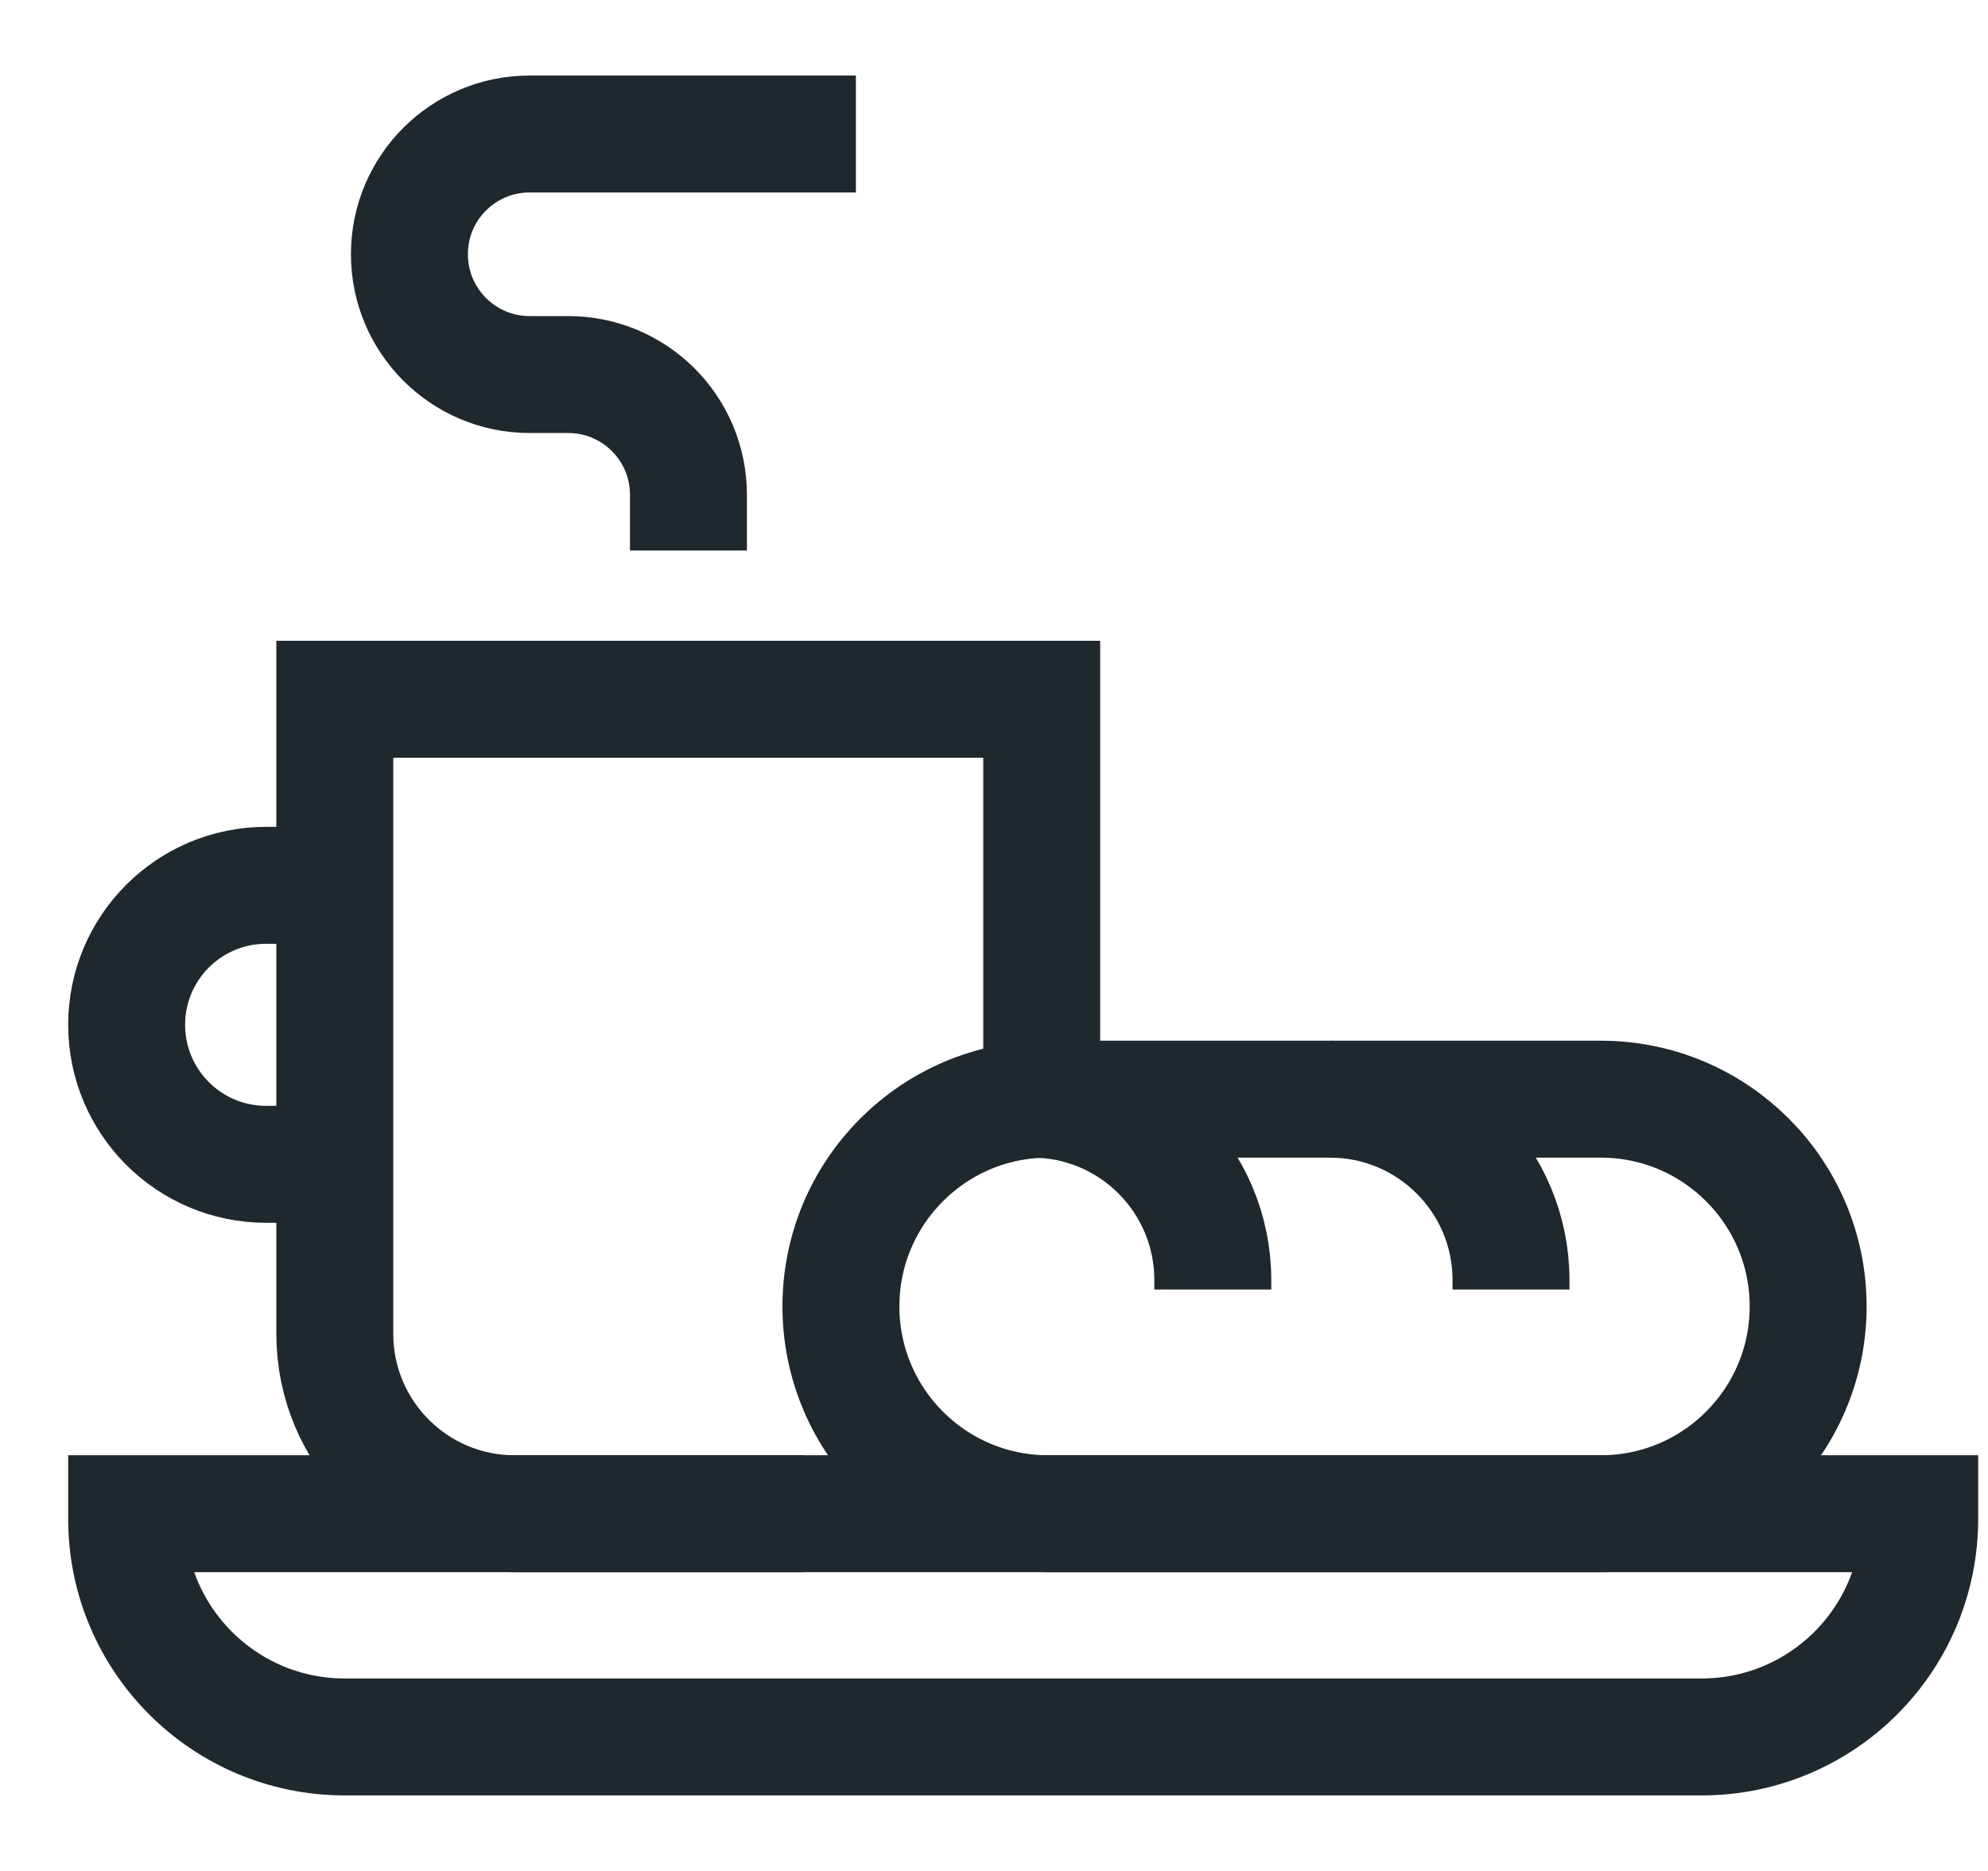
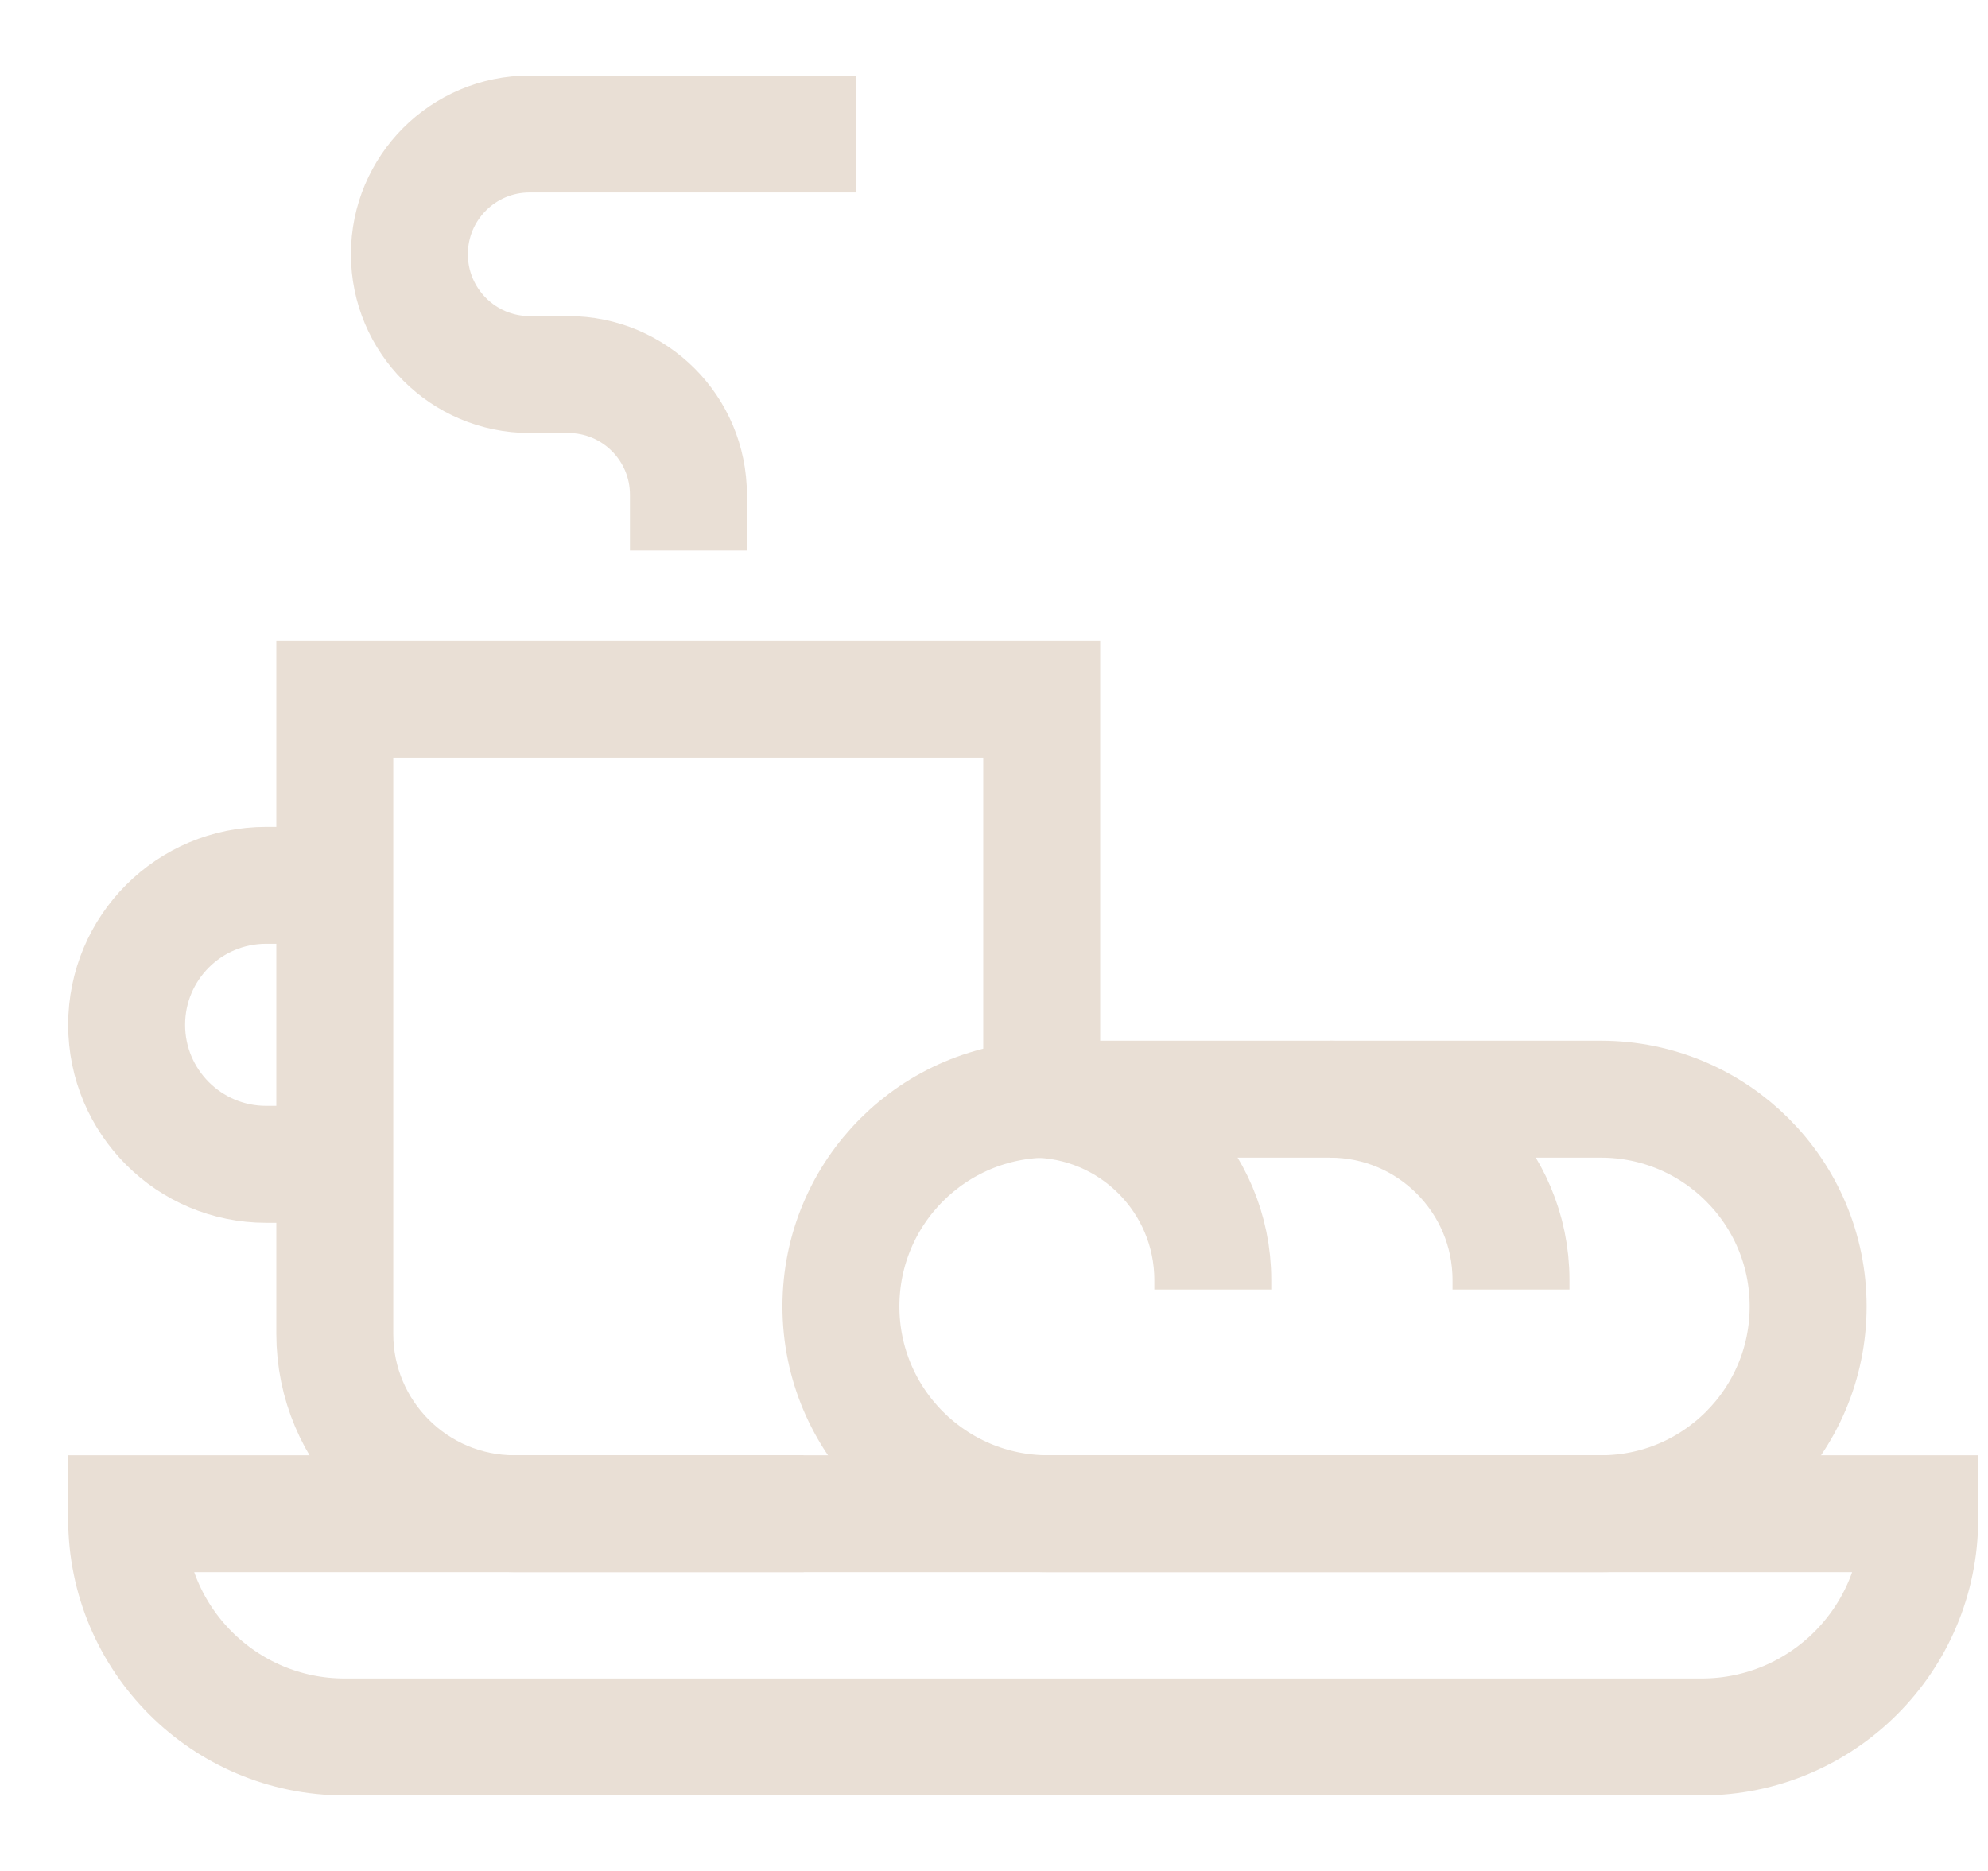
<svg xmlns="http://www.w3.org/2000/svg" width="17" height="16" viewBox="0 0 17 16" fill="none">
-   <path d="M14.551 14.854H2.948C1.918 14.854 1.083 14.019 1.083 12.989V12.945H16.416V12.989C16.416 14.019 15.581 14.854 14.551 14.854Z" stroke="#1E282D" stroke-miterlimit="10" />
-   <path d="M6.872 12.945H4.4C3.551 12.945 2.863 12.256 2.863 11.407V5.98H8.908V9.4" stroke="#1E282D" stroke-miterlimit="10" />
-   <path d="M2.863 7.571H2.276C1.617 7.571 1.083 8.105 1.083 8.764C1.083 9.423 1.617 9.957 2.276 9.957H2.863" stroke="#1E282D" stroke-miterlimit="10" />
-   <path d="M8.823 9.4H8.825C9.679 9.4 10.371 10.093 10.371 10.946V11.028" stroke="#1E282D" stroke-miterlimit="10" />
-   <path d="M11.372 9.4H11.374C12.228 9.4 12.921 10.093 12.921 10.946V11.028" stroke="#1E282D" stroke-miterlimit="10" />
-   <path d="M8.963 12.945H13.69C14.668 12.945 15.462 12.151 15.462 11.172C15.462 10.194 14.668 9.4 13.69 9.4H8.963C7.984 9.4 7.191 10.194 7.191 11.172C7.191 12.151 7.984 12.945 8.963 12.945Z" stroke="#1E282D" stroke-miterlimit="10" />
-   <path d="M5.887 4.708V4.231C5.887 3.663 5.427 3.203 4.859 3.203H4.529C3.961 3.203 3.501 2.742 3.501 2.174C3.501 1.606 3.961 1.146 4.529 1.146H7.319" stroke="#1E282D" stroke-miterlimit="10" />
+   <path d="M14.551 14.854H2.948C1.918 14.854 1.083 14.019 1.083 12.989V12.945H16.416V12.989C16.416 14.019 15.581 14.854 14.551 14.854Z" stroke="#E9DFD5" stroke-miterlimit="10" />
+   <path d="M6.872 12.945H4.4C3.551 12.945 2.863 12.256 2.863 11.407V5.98H8.908V9.4" stroke="#E9DFD5" stroke-miterlimit="10" />
+   <path d="M2.863 7.571H2.276C1.617 7.571 1.083 8.105 1.083 8.764C1.083 9.423 1.617 9.957 2.276 9.957H2.863" stroke="#E9DFD5" stroke-miterlimit="10" />
+   <path d="M8.823 9.4H8.825C9.679 9.4 10.371 10.093 10.371 10.946V11.028" stroke="#E9DFD5" stroke-miterlimit="10" />
+   <path d="M11.372 9.4H11.374C12.228 9.4 12.921 10.093 12.921 10.946V11.028" stroke="#E9DFD5" stroke-miterlimit="10" />
+   <path d="M8.963 12.945H13.69C14.668 12.945 15.462 12.151 15.462 11.172C15.462 10.194 14.668 9.4 13.69 9.4H8.963C7.984 9.4 7.191 10.194 7.191 11.172C7.191 12.151 7.984 12.945 8.963 12.945Z" stroke="#E9DFD5" stroke-miterlimit="10" />
+   <path d="M5.887 4.708V4.231C5.887 3.663 5.427 3.203 4.859 3.203H4.529C3.961 3.203 3.501 2.742 3.501 2.174C3.501 1.606 3.961 1.146 4.529 1.146H7.319" stroke="#E9DFD5" stroke-miterlimit="10" />
</svg>
